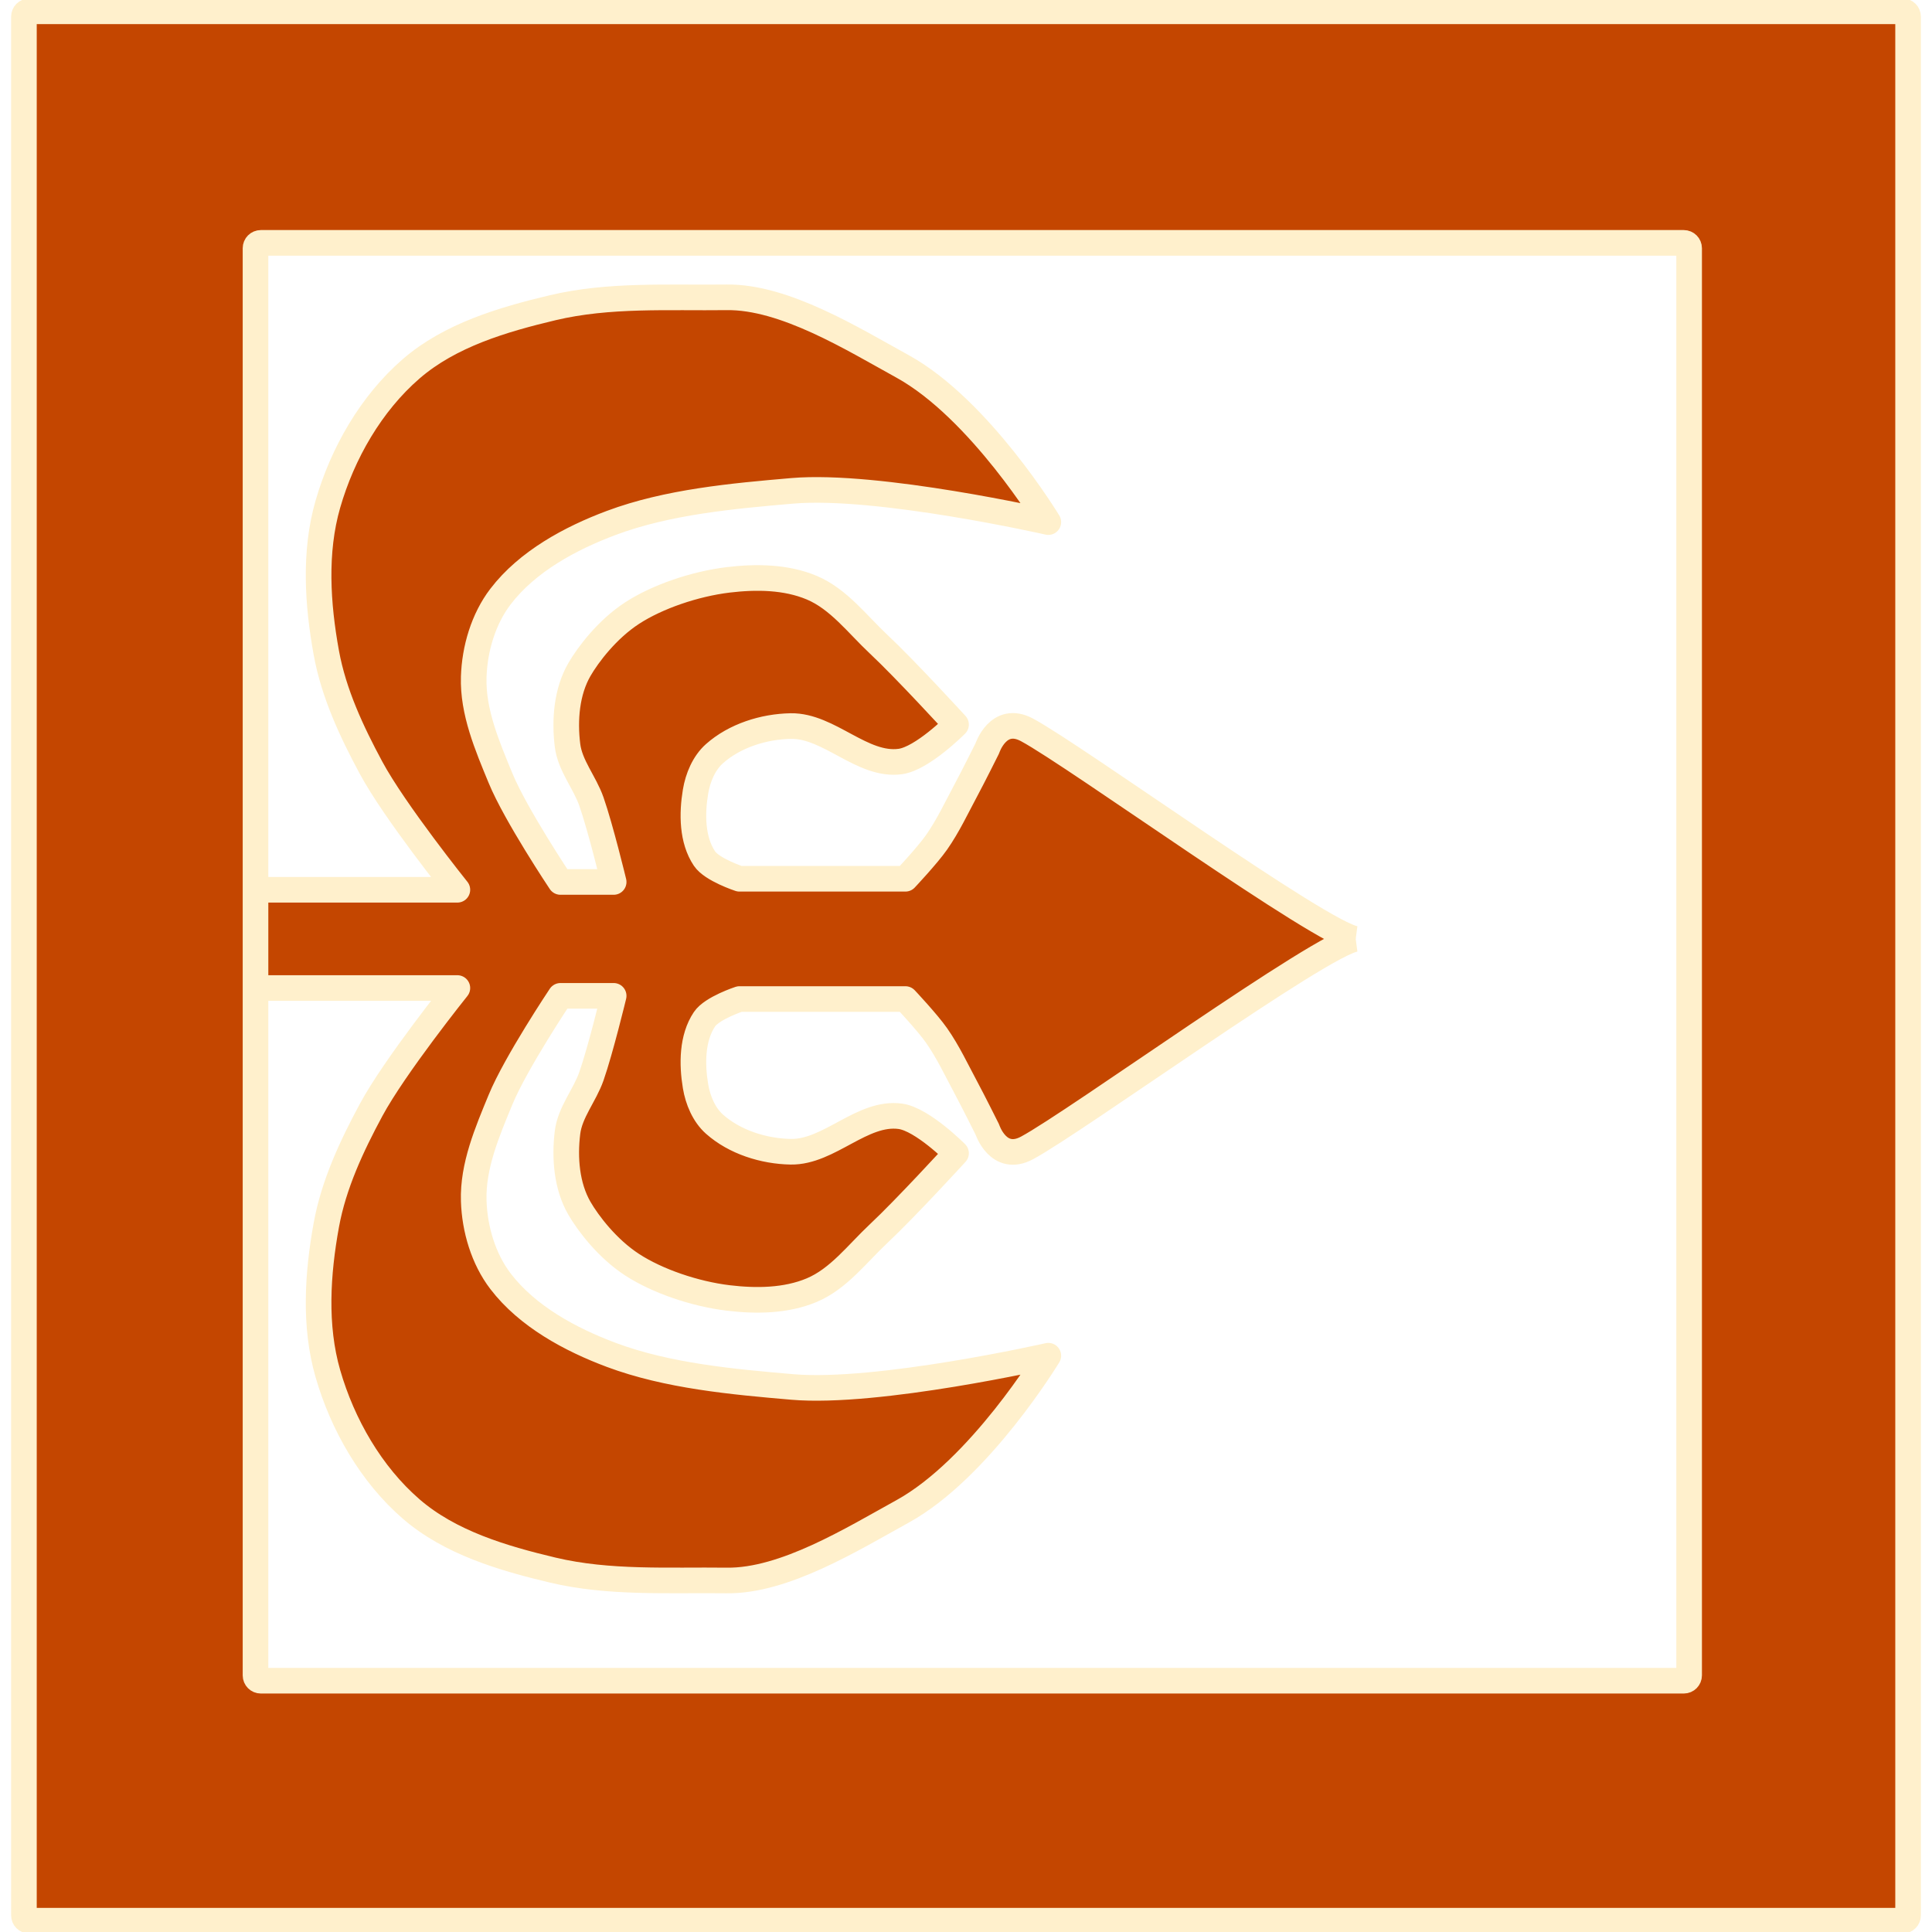
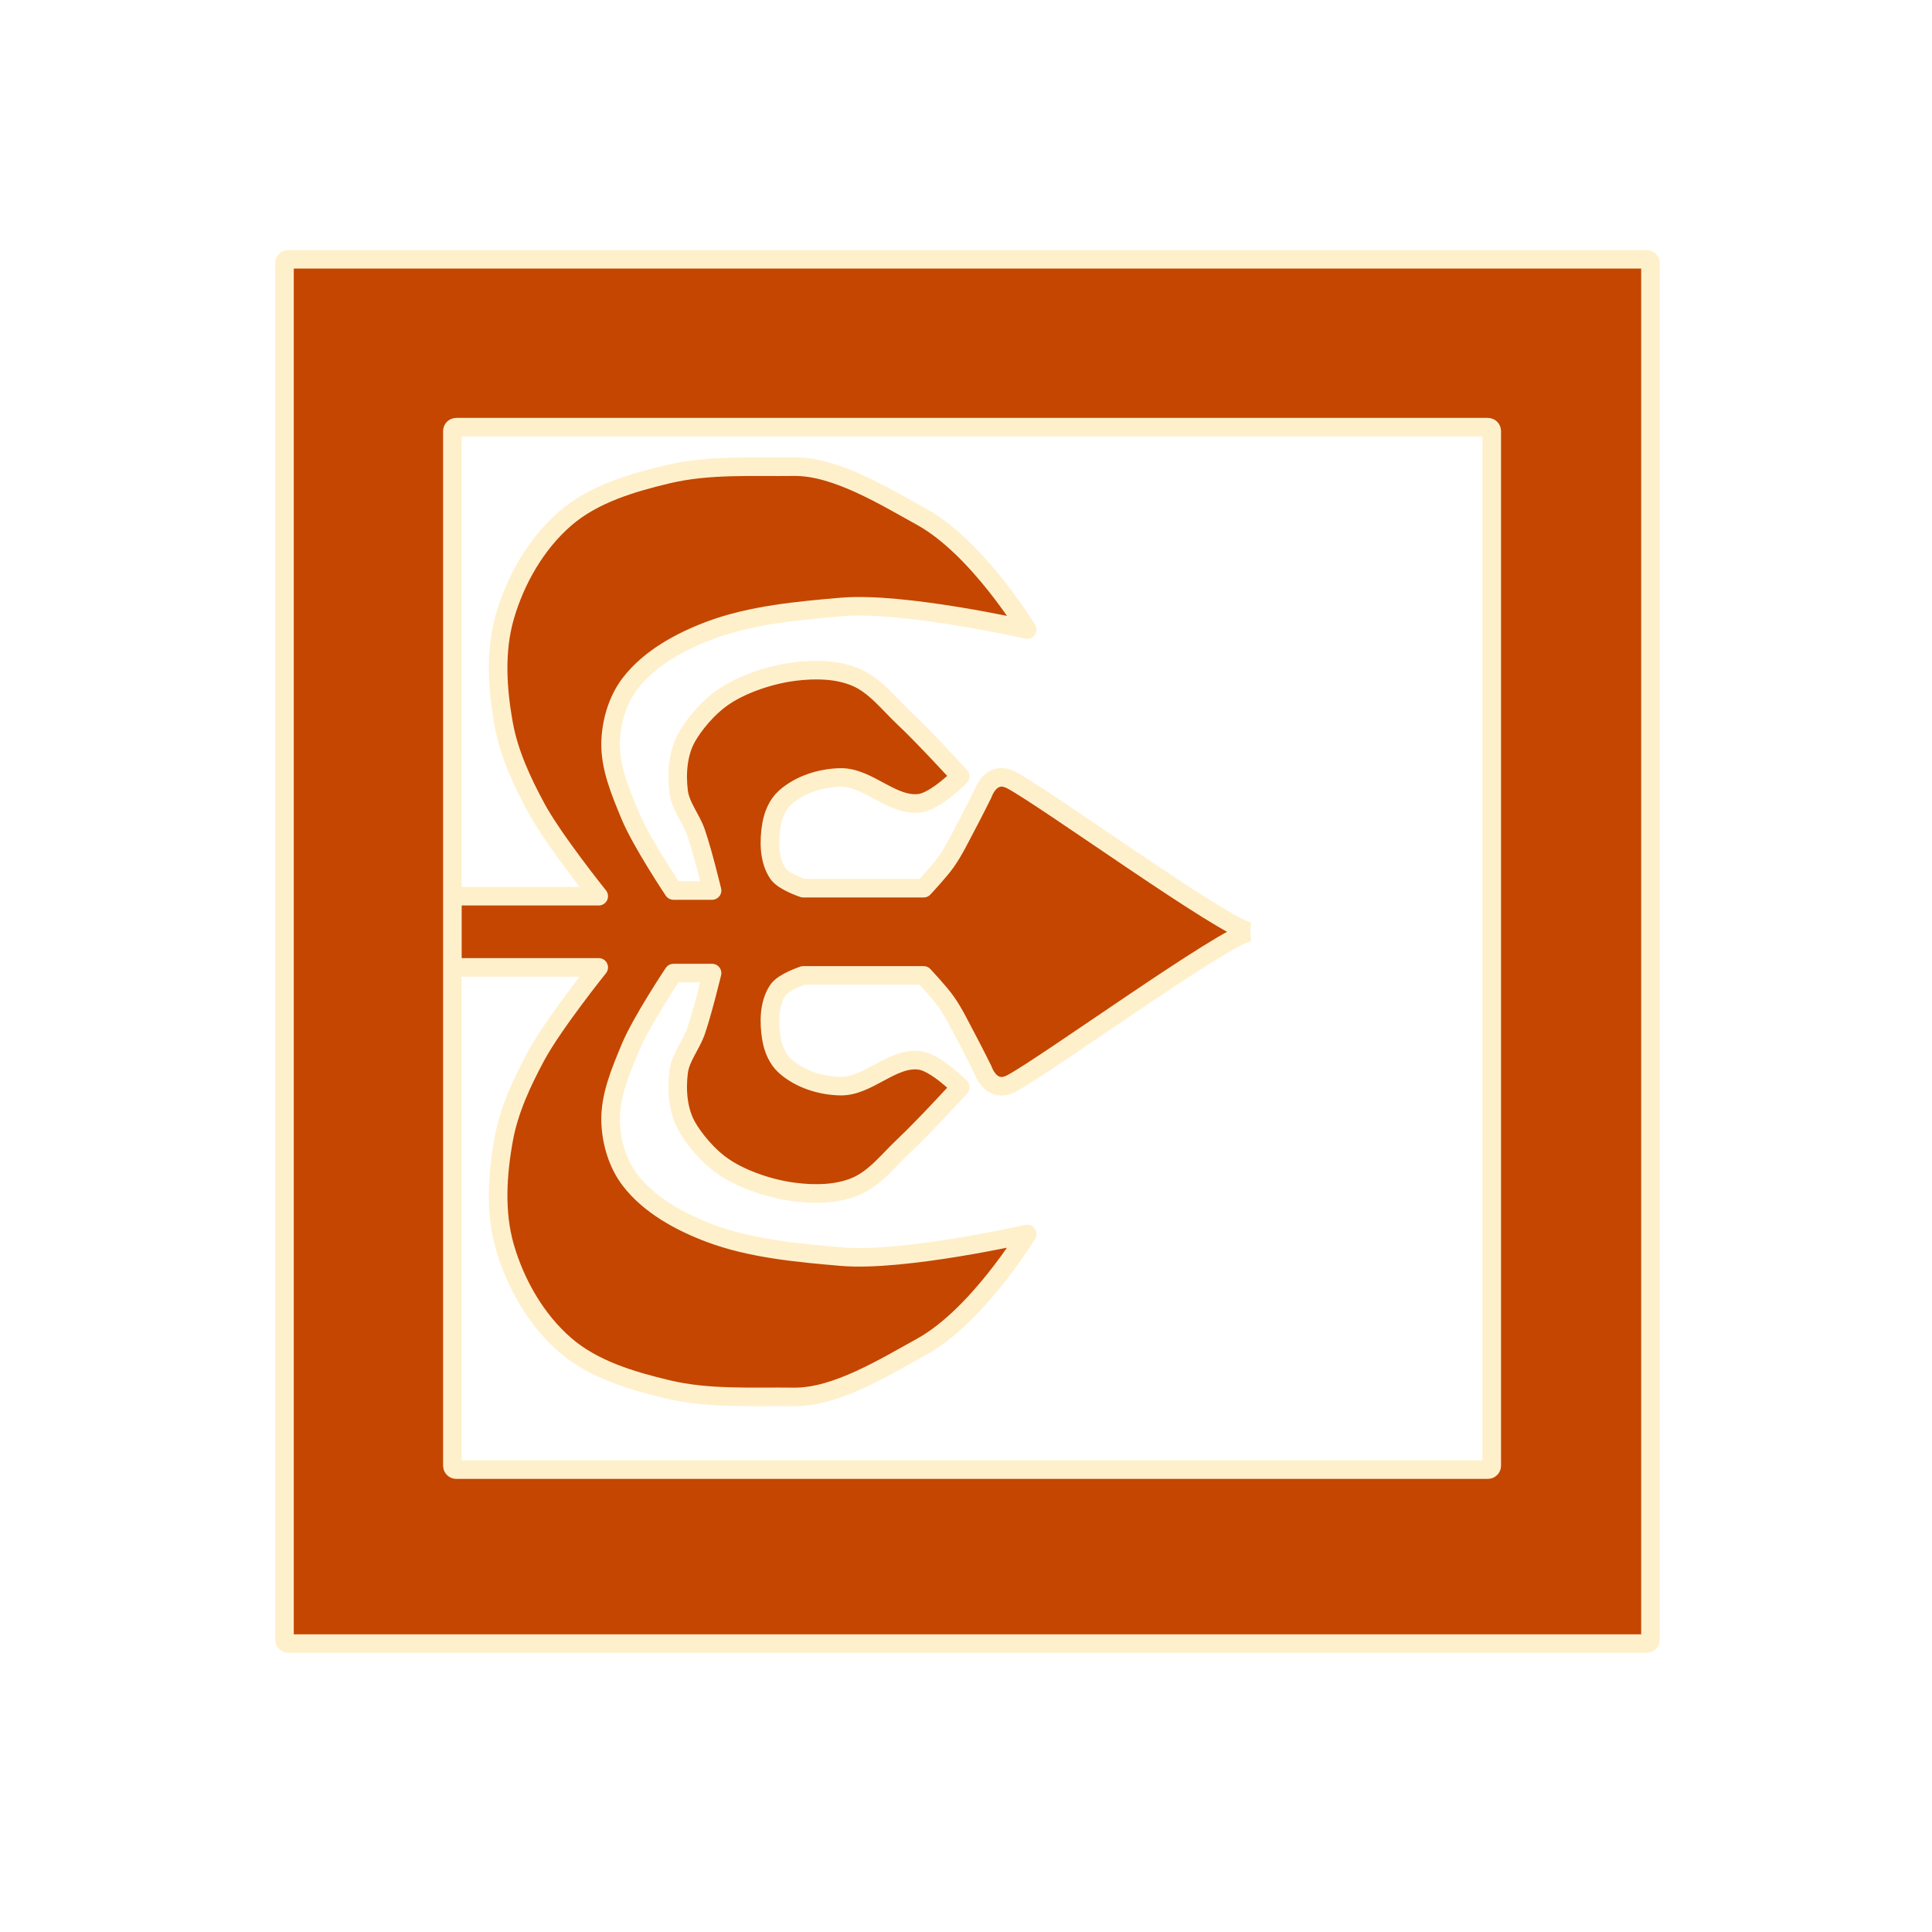
<svg xmlns="http://www.w3.org/2000/svg" xmlns:xlink="http://www.w3.org/1999/xlink" version="1.1" id="svg1" width="200" height="200" viewBox="0 0 200 200">
  <defs id="defs1">
    <linearGradient id="swatch2">
      <stop style="stop-color:#c44600;stop-opacity:1;" offset="0" id="stop2" />
    </linearGradient>
-     <linearGradient xlink:href="#swatch2" id="linearGradient2" x1="27.602" y1="100.657" x2="175.686" y2="100.657" gradientUnits="userSpaceOnUse" />
+     <linearGradient xlink:href="#swatch2" id="linearGradient2" x1="27.602" y1="100.657" x2="175.686" y2="100.657" gradientUnits="userSpaceOnUse" gradientTransform="matrix(0.7249777,0,0,0.7249777,28.06973,26.54643)" />
  </defs>
  <g id="g1" transform="matrix(1.326093,0,0,1.326093,-34.78878,-33.48081)">
-     <rect style="fill:#c44600;fill-opacity:1;stroke:none;stroke-width:0.537;stroke-linejoin:round;stroke-dasharray:none;stroke-dashoffset:2.267;paint-order:markers fill stroke" id="rect2" width="84.964" height="1.391" x="45.68" y="97.351" ry="0.121" />
-     <path id="path2" style="fill:url(#linearGradient2);fill-opacity:1;stroke:#fff0cc;stroke-width:2;stroke-linejoin:round;stroke-dasharray:none;stroke-dashoffset:2.267;paint-order:markers fill stroke" d="m 46.18,98.542 v -3.835 h 15.758 c 0,0 -4.897,-6.103 -6.74,-9.529 -1.517,-2.819 -2.911,-5.799 -3.486,-8.948 -0.696,-3.811 -0.957,-7.899 0.116,-11.62 1.147,-3.977 3.378,-7.867 6.507,-10.575 3.031,-2.622 7.14,-3.837 11.039,-4.764 4.417,-1.051 9.056,-0.756 13.596,-0.813 4.496,-0.057 9.789,3.224 13.726,5.395 6.031,3.325 11.374,12.152 11.374,12.152 0,0 -13.3,-3.015 -19.987,-2.44 -4.676,0.402 -9.741,0.862 -14.137,2.506 -3.183,1.191 -6.538,2.998 -8.639,5.745 -1.339,1.751 -2.022,4.071 -2.092,6.275 -0.086,2.723 1.053,5.383 2.092,7.902 1.189,2.883 4.679,8.104 4.679,8.104 h 4.153 c 0,0 -1.021,-4.227 -1.737,-6.276 -0.524,-1.499 -1.67,-2.808 -1.865,-4.384 -0.246,-1.984 -0.072,-4.196 0.93,-5.926 0.672,-1.16 2.168,-3.141 4.121,-4.409 1.953,-1.268 4.874,-2.273 7.499,-2.589 2.163,-0.26 4.498,-0.236 6.507,0.607 2.104,0.882 3.564,2.856 5.229,4.416 2.119,1.985 6.043,6.275 6.043,6.275 0,0 -2.625,2.647 -4.348,2.883 -2.968,0.407 -5.556,-2.817 -8.551,-2.767 -2.112,0.036 -4.38,0.75 -5.958,2.154 -0.824,0.733 -1.297,1.871 -1.479,2.959 -0.29,1.734 -0.281,3.768 0.697,5.229 0.585,0.874 2.732,1.578 2.732,1.578 h 12.955 c 0,0 1.723,-1.829 2.44,-2.856 0.891,-1.275 1.553,-2.696 2.288,-4.067 0.576,-1.073 1.663,-3.254 1.663,-3.254 0,0 0.864,-2.65 3.108,-1.442 3.842,2.069 23.05,15.977 25.654,16.316 M 28.52,26.129 c -0.231,0 -0.418,0.187 -0.418,0.418 V 174.768 c 0,0.231 0.187,0.418 0.418,0.418 H 174.768 c 0.231,0 0.418,-0.187 0.418,-0.418 V 26.547 c 0,-0.231 -0.187,-0.418 -0.418,-0.418 z M 46.596,44.207 H 157.676 c 0.231,0 0.418,0.187 0.418,0.418 v 111.408 c 0,0.231 -0.187,0.418 -0.418,0.418 H 46.596 c -0.231,0 -0.416,-0.187 -0.416,-0.418 V 44.625 c 0,-0.231 0.185,-0.418 0.416,-0.418 z M 46.18,98.542 v 3.835 h 15.758 c 0,0 -4.897,6.103 -6.74,9.529 -1.517,2.819 -2.911,5.799 -3.486,8.948 -0.696,3.811 -0.957,7.899 0.116,11.62 1.147,3.977 3.378,7.867 6.507,10.575 3.031,2.622 7.14,3.837 11.039,4.764 4.417,1.051 9.056,0.756 13.596,0.813 4.496,0.057 9.789,-3.224 13.726,-5.395 6.031,-3.325 11.374,-12.152 11.374,-12.152 0,0 -13.3,3.015 -19.987,2.44 -4.676,-0.402 -9.741,-0.862 -14.137,-2.506 -3.183,-1.191 -6.538,-2.998 -8.639,-5.745 -1.339,-1.751 -2.022,-4.071 -2.092,-6.275 -0.086,-2.723 1.053,-5.383 2.092,-7.902 1.189,-2.883 4.679,-8.104 4.679,-8.104 h 4.153 c 0,0 -1.021,4.227 -1.737,6.276 -0.524,1.499 -1.67,2.808 -1.865,4.384 -0.246,1.984 -0.072,4.196 0.93,5.926 0.672,1.16 2.168,3.141 4.121,4.409 1.953,1.268 4.874,2.273 7.499,2.589 2.163,0.26 4.498,0.236 6.507,-0.607 2.104,-0.882 3.564,-2.856 5.229,-4.416 2.119,-1.985 6.043,-6.275 6.043,-6.275 0,0 -2.625,-2.647 -4.348,-2.883 -2.968,-0.407 -5.556,2.817 -8.551,2.767 -2.112,-0.036 -4.38,-0.75 -5.958,-2.154 -0.824,-0.733 -1.297,-1.871 -1.479,-2.959 -0.29,-1.734 -0.281,-3.768 0.697,-5.229 0.585,-0.874 2.732,-1.578 2.732,-1.578 h 12.955 c 0,0 1.723,1.829 2.44,2.856 0.891,1.275 1.553,2.696 2.288,4.067 0.576,1.073 1.663,3.254 1.663,3.254 0,0 0.864,2.65 3.108,1.442 3.842,-2.069 23.05,-15.977 25.654,-16.316" />
+     <path id="path2" style="fill:url(#linearGradient2);fill-opacity:1;stroke:#fff0cc;stroke-width:1.45;stroke-linejoin:round;stroke-dasharray:none;stroke-dashoffset:2.267;paint-order:markers fill stroke" d="m 61.549,97.987 v -2.78 h 11.424 c 0,0 -3.55,-4.424 -4.886,-6.908 -1.099,-2.044 -2.11,-4.204 -2.527,-6.487 -0.505,-2.763 -0.694,-5.726 0.084,-8.425 0.832,-2.883 2.449,-5.703 4.718,-7.666 2.197,-1.901 5.177,-2.782 8.003,-3.454 3.202,-0.762 6.566,-0.548 9.857,-0.59 3.259,-0.041 7.097,2.337 9.951,3.911 4.372,2.411 8.246,8.81 8.246,8.81 0,0 -9.642,-2.186 -14.49,-1.769 -3.39,0.291 -7.062,0.625 -10.249,1.817 -2.307,0.863 -4.74,2.173 -6.263,4.165 -0.971,1.27 -1.466,2.952 -1.516,4.549 -0.062,1.974 0.763,3.903 1.516,5.729 0.862,2.09 3.392,5.875 3.392,5.875 h 3.011 c 0,0 -0.74,-3.064 -1.259,-4.55 -0.38,-1.087 -1.211,-2.036 -1.352,-3.178 -0.178,-1.439 -0.052,-3.042 0.674,-4.297 0.487,-0.841 1.572,-2.277 2.988,-3.196 1.416,-0.919 3.533,-1.648 5.437,-1.877 1.568,-0.189 3.261,-0.171 4.718,0.44 1.525,0.64 2.584,2.071 3.791,3.201 1.536,1.439 4.381,4.549 4.381,4.549 0,0 -1.903,1.919 -3.152,2.09 -2.152,0.295 -4.028,-2.043 -6.199,-2.006 -1.531,0.026 -3.176,0.544 -4.319,1.562 -0.597,0.531 -0.941,1.357 -1.072,2.145 -0.21,1.257 -0.204,2.732 0.505,3.791 0.424,0.634 1.981,1.144 1.981,1.144 h 9.392 c 0,0 1.249,-1.326 1.769,-2.07 0.646,-0.925 1.126,-1.955 1.659,-2.949 0.417,-0.778 1.205,-2.359 1.205,-2.359 0,0 0.626,-1.921 2.253,-1.045 2.786,1.5 16.711,11.583 18.598,11.829 M 48.746,45.489 c -0.168,0 -0.303,0.135 -0.303,0.303 V 153.249 c 0,0.168 0.135,0.303 0.303,0.303 H 154.772 c 0.168,0 0.303,-0.135 0.303,-0.303 V 45.792 c 0,-0.168 -0.135,-0.303 -0.303,-0.303 z M 61.851,58.596 h 80.531 c 0.168,0 0.303,0.135 0.303,0.303 v 80.768 c 0,0.168 -0.135,0.303 -0.303,0.303 H 61.851 c -0.168,0 -0.302,-0.135 -0.302,-0.303 V 58.899 c 0,-0.168 0.134,-0.303 0.302,-0.303 z m -0.302,39.391 v 2.78 h 11.424 c 0,0 -3.55,4.424 -4.886,6.908 -1.099,2.044 -2.11,4.204 -2.527,6.487 -0.505,2.763 -0.694,5.726 0.084,8.425 0.832,2.883 2.449,5.703 4.718,7.666 2.197,1.901 5.177,2.781 8.003,3.454 3.202,0.762 6.566,0.548 9.857,0.59 3.259,0.041 7.097,-2.337 9.951,-3.911 4.372,-2.411 8.246,-8.81 8.246,-8.81 0,0 -9.642,2.186 -14.49,1.769 -3.39,-0.291 -7.062,-0.625 -10.249,-1.817 -2.307,-0.863 -4.74,-2.173 -6.263,-4.165 -0.971,-1.27 -1.466,-2.952 -1.516,-4.549 -0.062,-1.974 0.763,-3.903 1.516,-5.729 0.862,-2.09 3.392,-5.875 3.392,-5.875 h 3.011 c 0,0 -0.74,3.064 -1.259,4.55 -0.38,1.087 -1.211,2.036 -1.352,3.178 -0.178,1.439 -0.052,3.042 0.674,4.297 0.487,0.841 1.572,2.277 2.988,3.196 1.416,0.919 3.533,1.648 5.437,1.877 1.568,0.189 3.261,0.171 4.718,-0.44 1.525,-0.64 2.584,-2.071 3.791,-3.201 1.536,-1.439 4.381,-4.549 4.381,-4.549 0,0 -1.903,-1.919 -3.152,-2.09 -2.152,-0.295 -4.028,2.043 -6.199,2.006 -1.531,-0.026 -3.176,-0.544 -4.319,-1.562 -0.597,-0.531 -0.941,-1.357 -1.072,-2.145 -0.21,-1.257 -0.204,-2.732 0.505,-3.791 0.424,-0.634 1.981,-1.144 1.981,-1.144 h 9.392 c 0,0 1.249,1.326 1.769,2.07 0.646,0.924 1.126,1.955 1.659,2.949 0.417,0.778 1.205,2.359 1.205,2.359 0,0 0.626,1.921 2.253,1.045 2.786,-1.5 16.711,-11.583 18.598,-11.829" />
  </g>
</svg>
